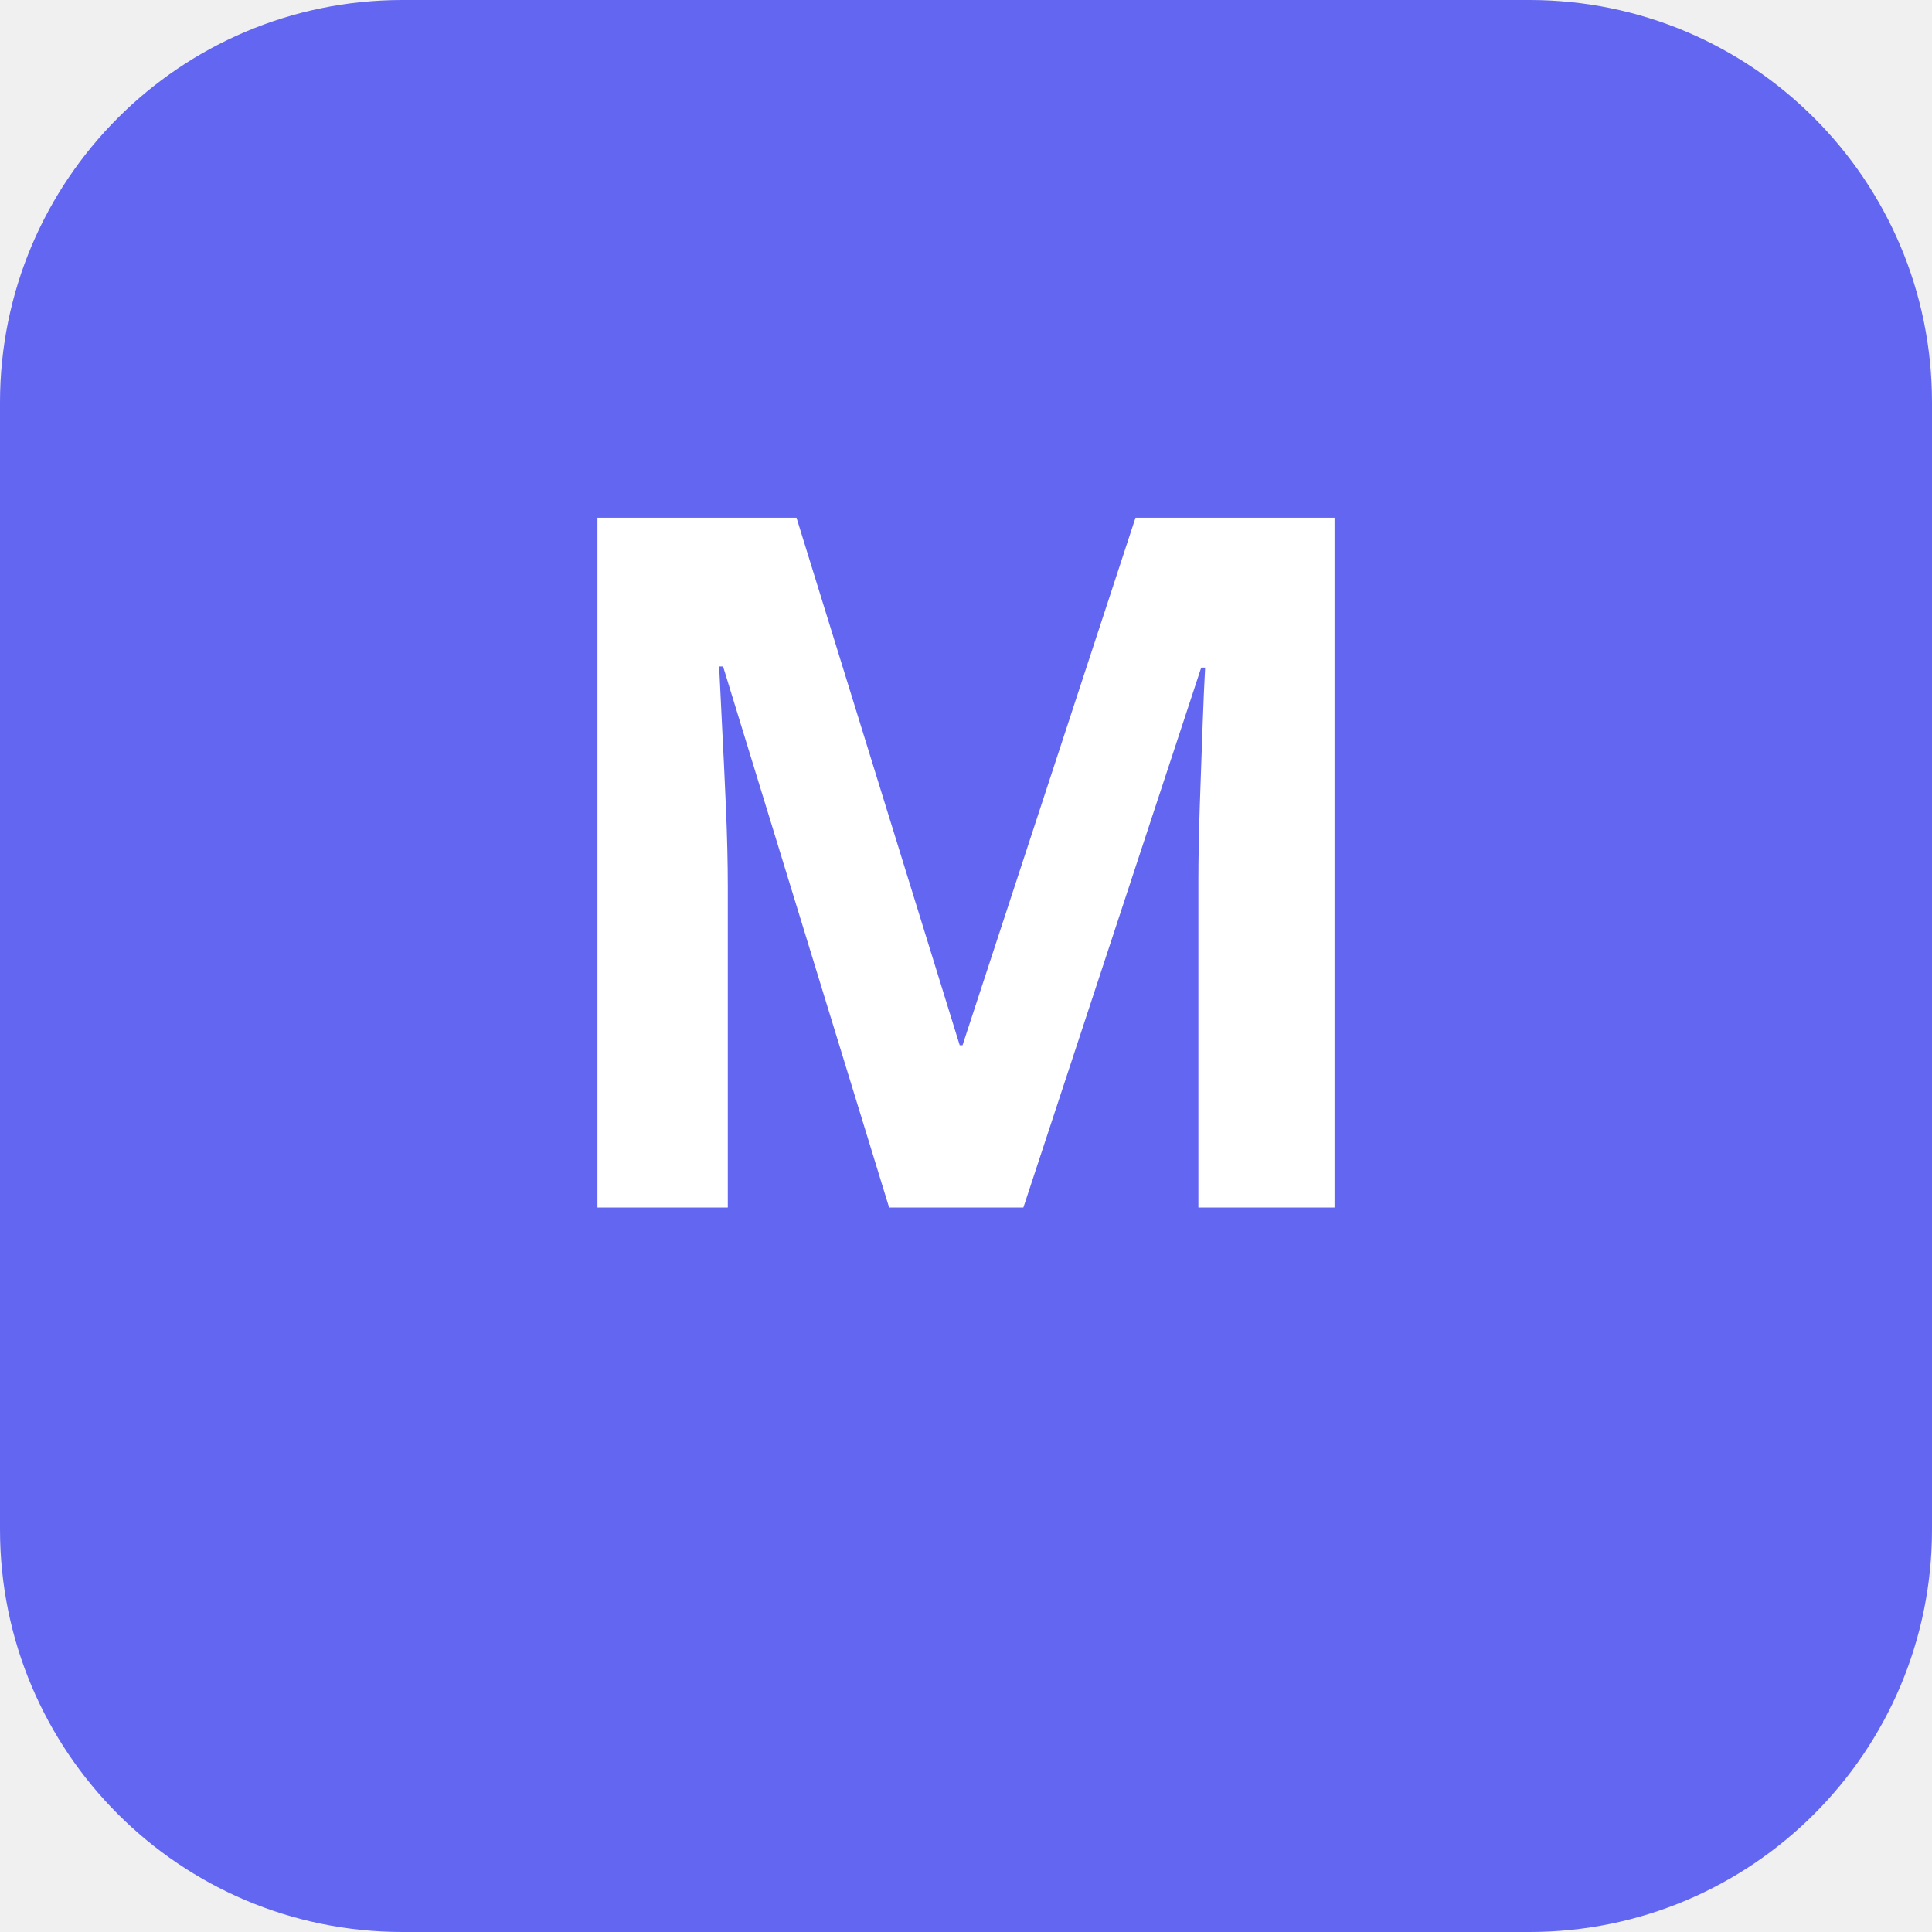
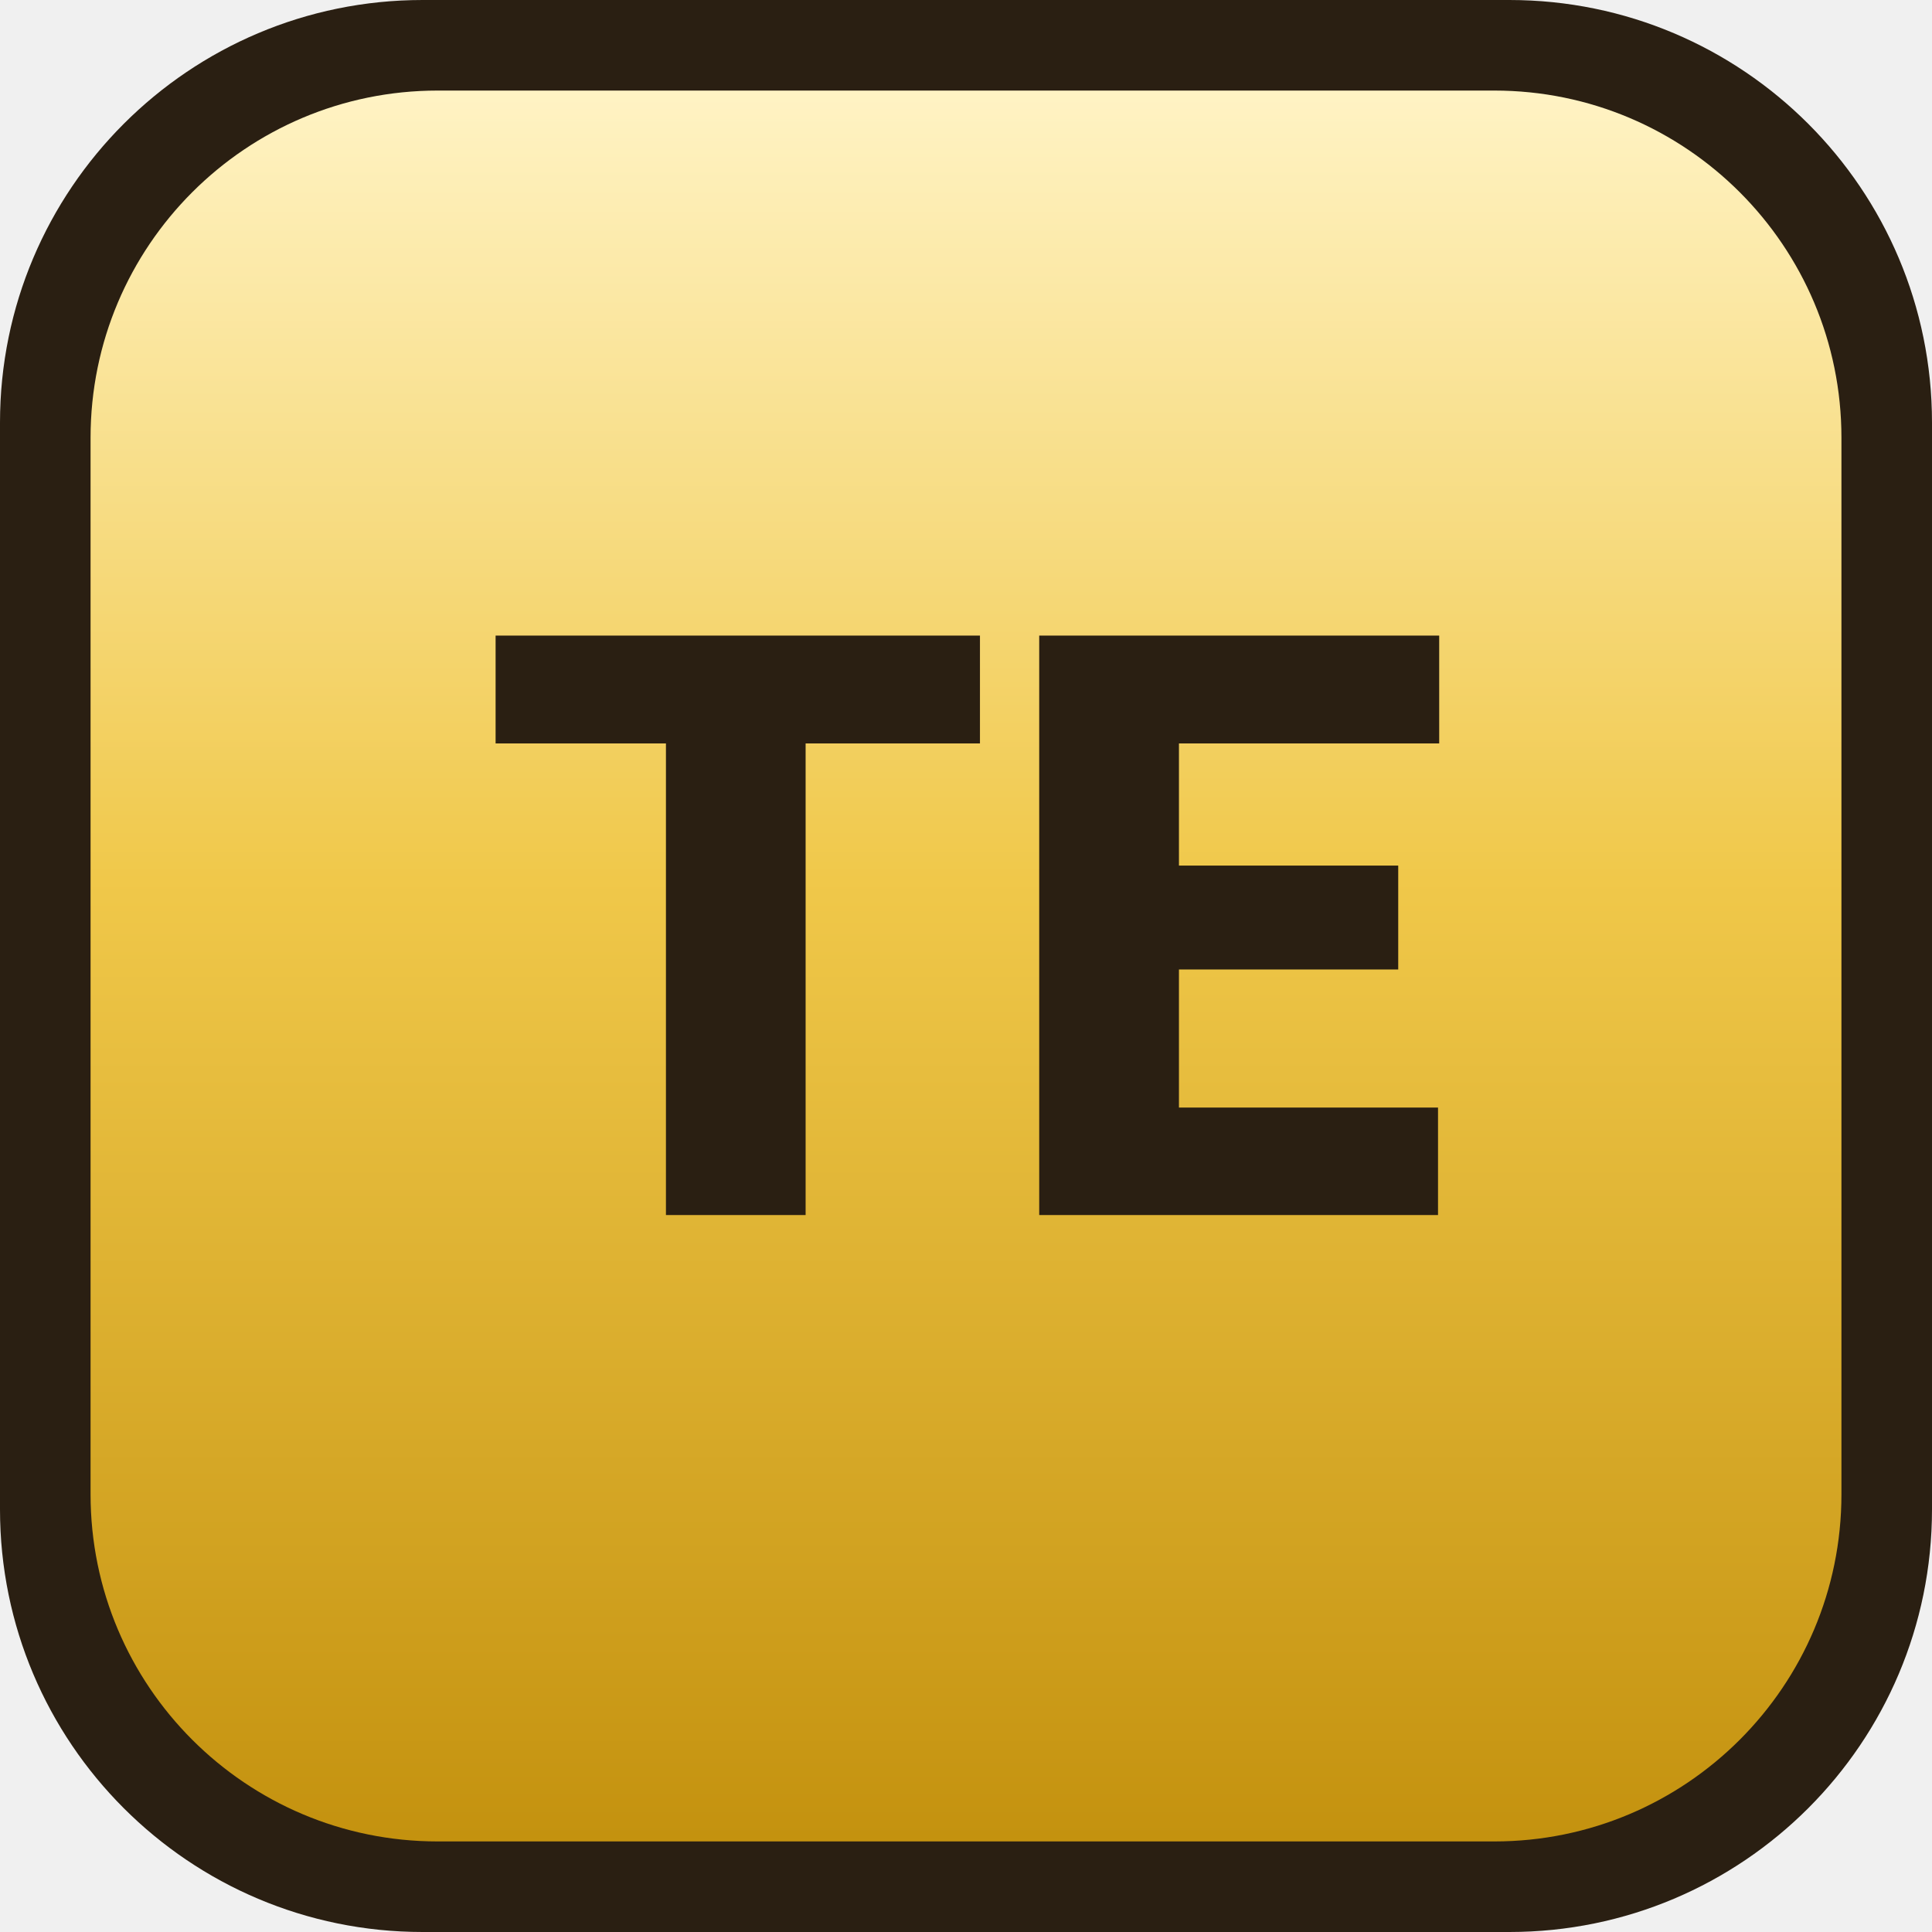
- <svg xmlns="http://www.w3.org/2000/svg" viewBox="0 0 192 192" fill="none">
-   <rect width="192" height="192" rx="40" fill="#6366f1" />
-   <text x="96" y="120" text-anchor="middle" font-size="96" fill="white" font-family="system-ui,sans-serif" font-weight="700">M</text>
+ <svg xmlns="http://www.w3.org/2000/svg" viewBox="0 0 512 512" fill="none">
+   <defs>
+     <linearGradient id="g" x1="0" y1="0" x2="0" y2="1">
+       <stop offset="0" stop-color="#fff3c4" />
+       <stop offset="0.45" stop-color="#f0c84a" />
+       <stop offset="1" stop-color="#c4920f" />
+     </linearGradient>
+   </defs>
+   <rect width="512" height="512" rx="112" fill="#2a1f12" />
+   <rect x="24" y="24" width="464" height="464" rx="92" fill="url(#g)" />
+   <text x="256" y="322" text-anchor="middle" font-size="216" fill="#2a1f12" font-family="system-ui,-apple-system,Segoe UI,Roboto,sans-serif" font-weight="800">TE</text>
</svg>
